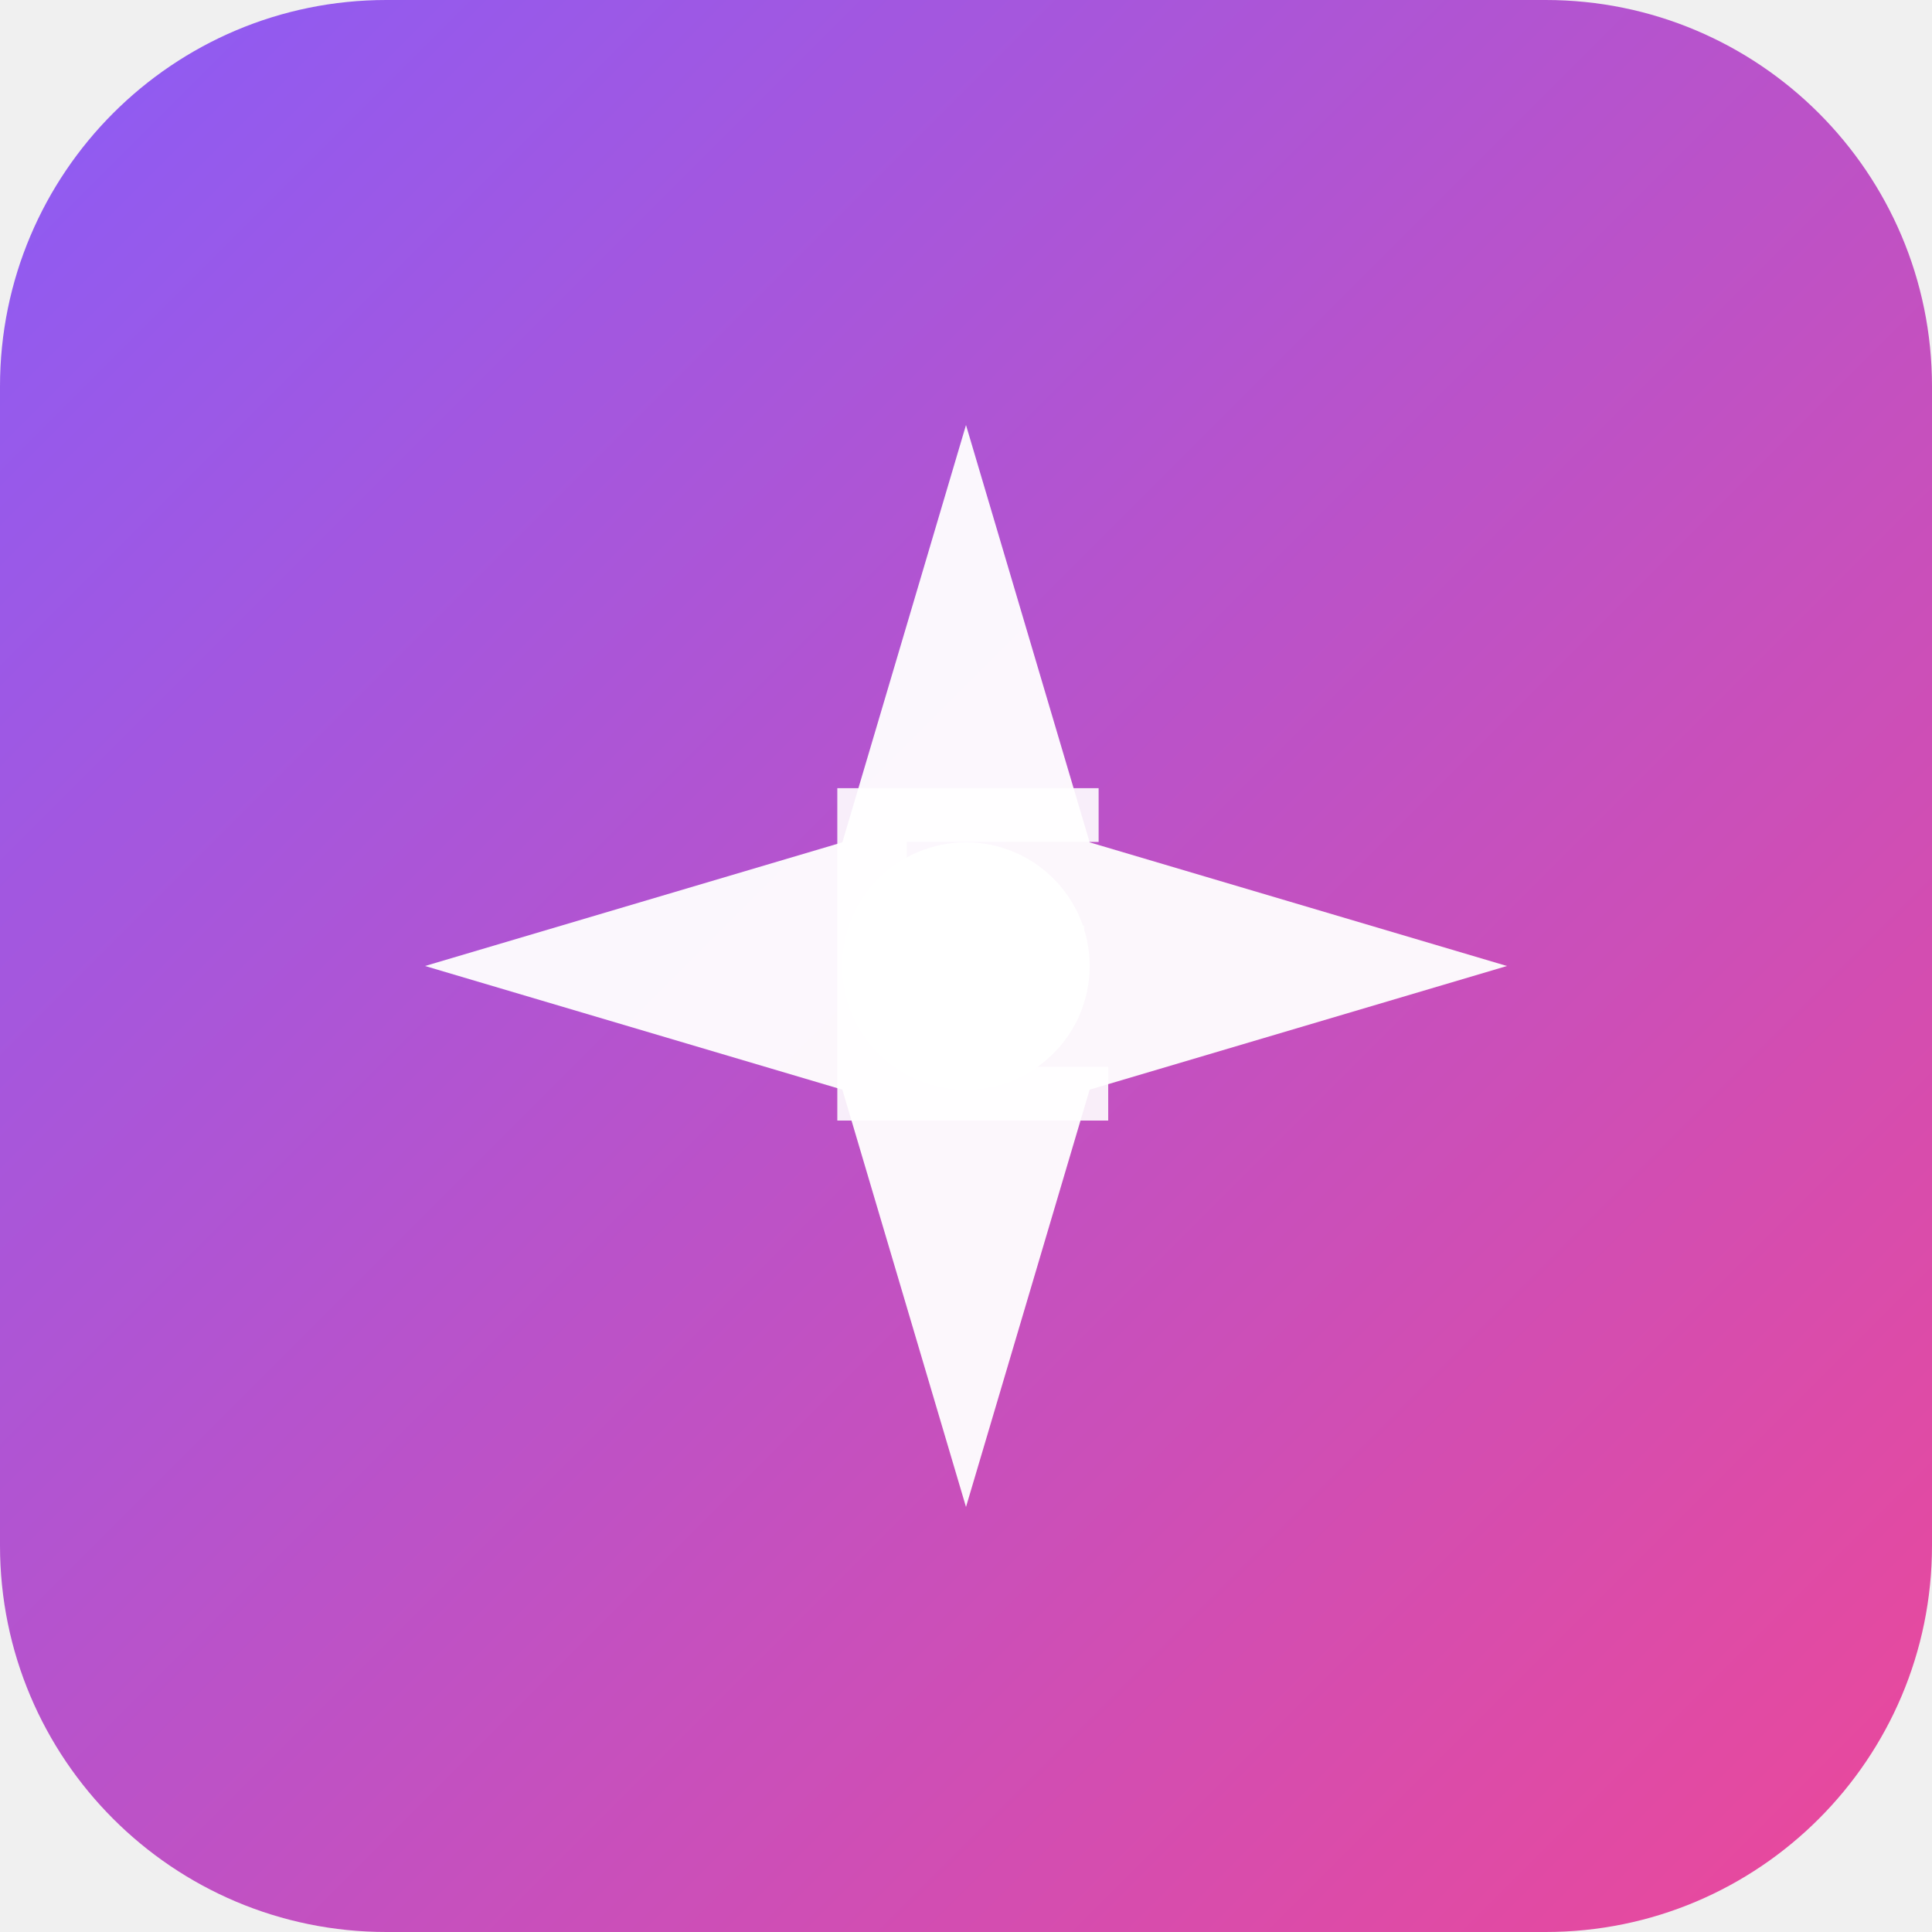
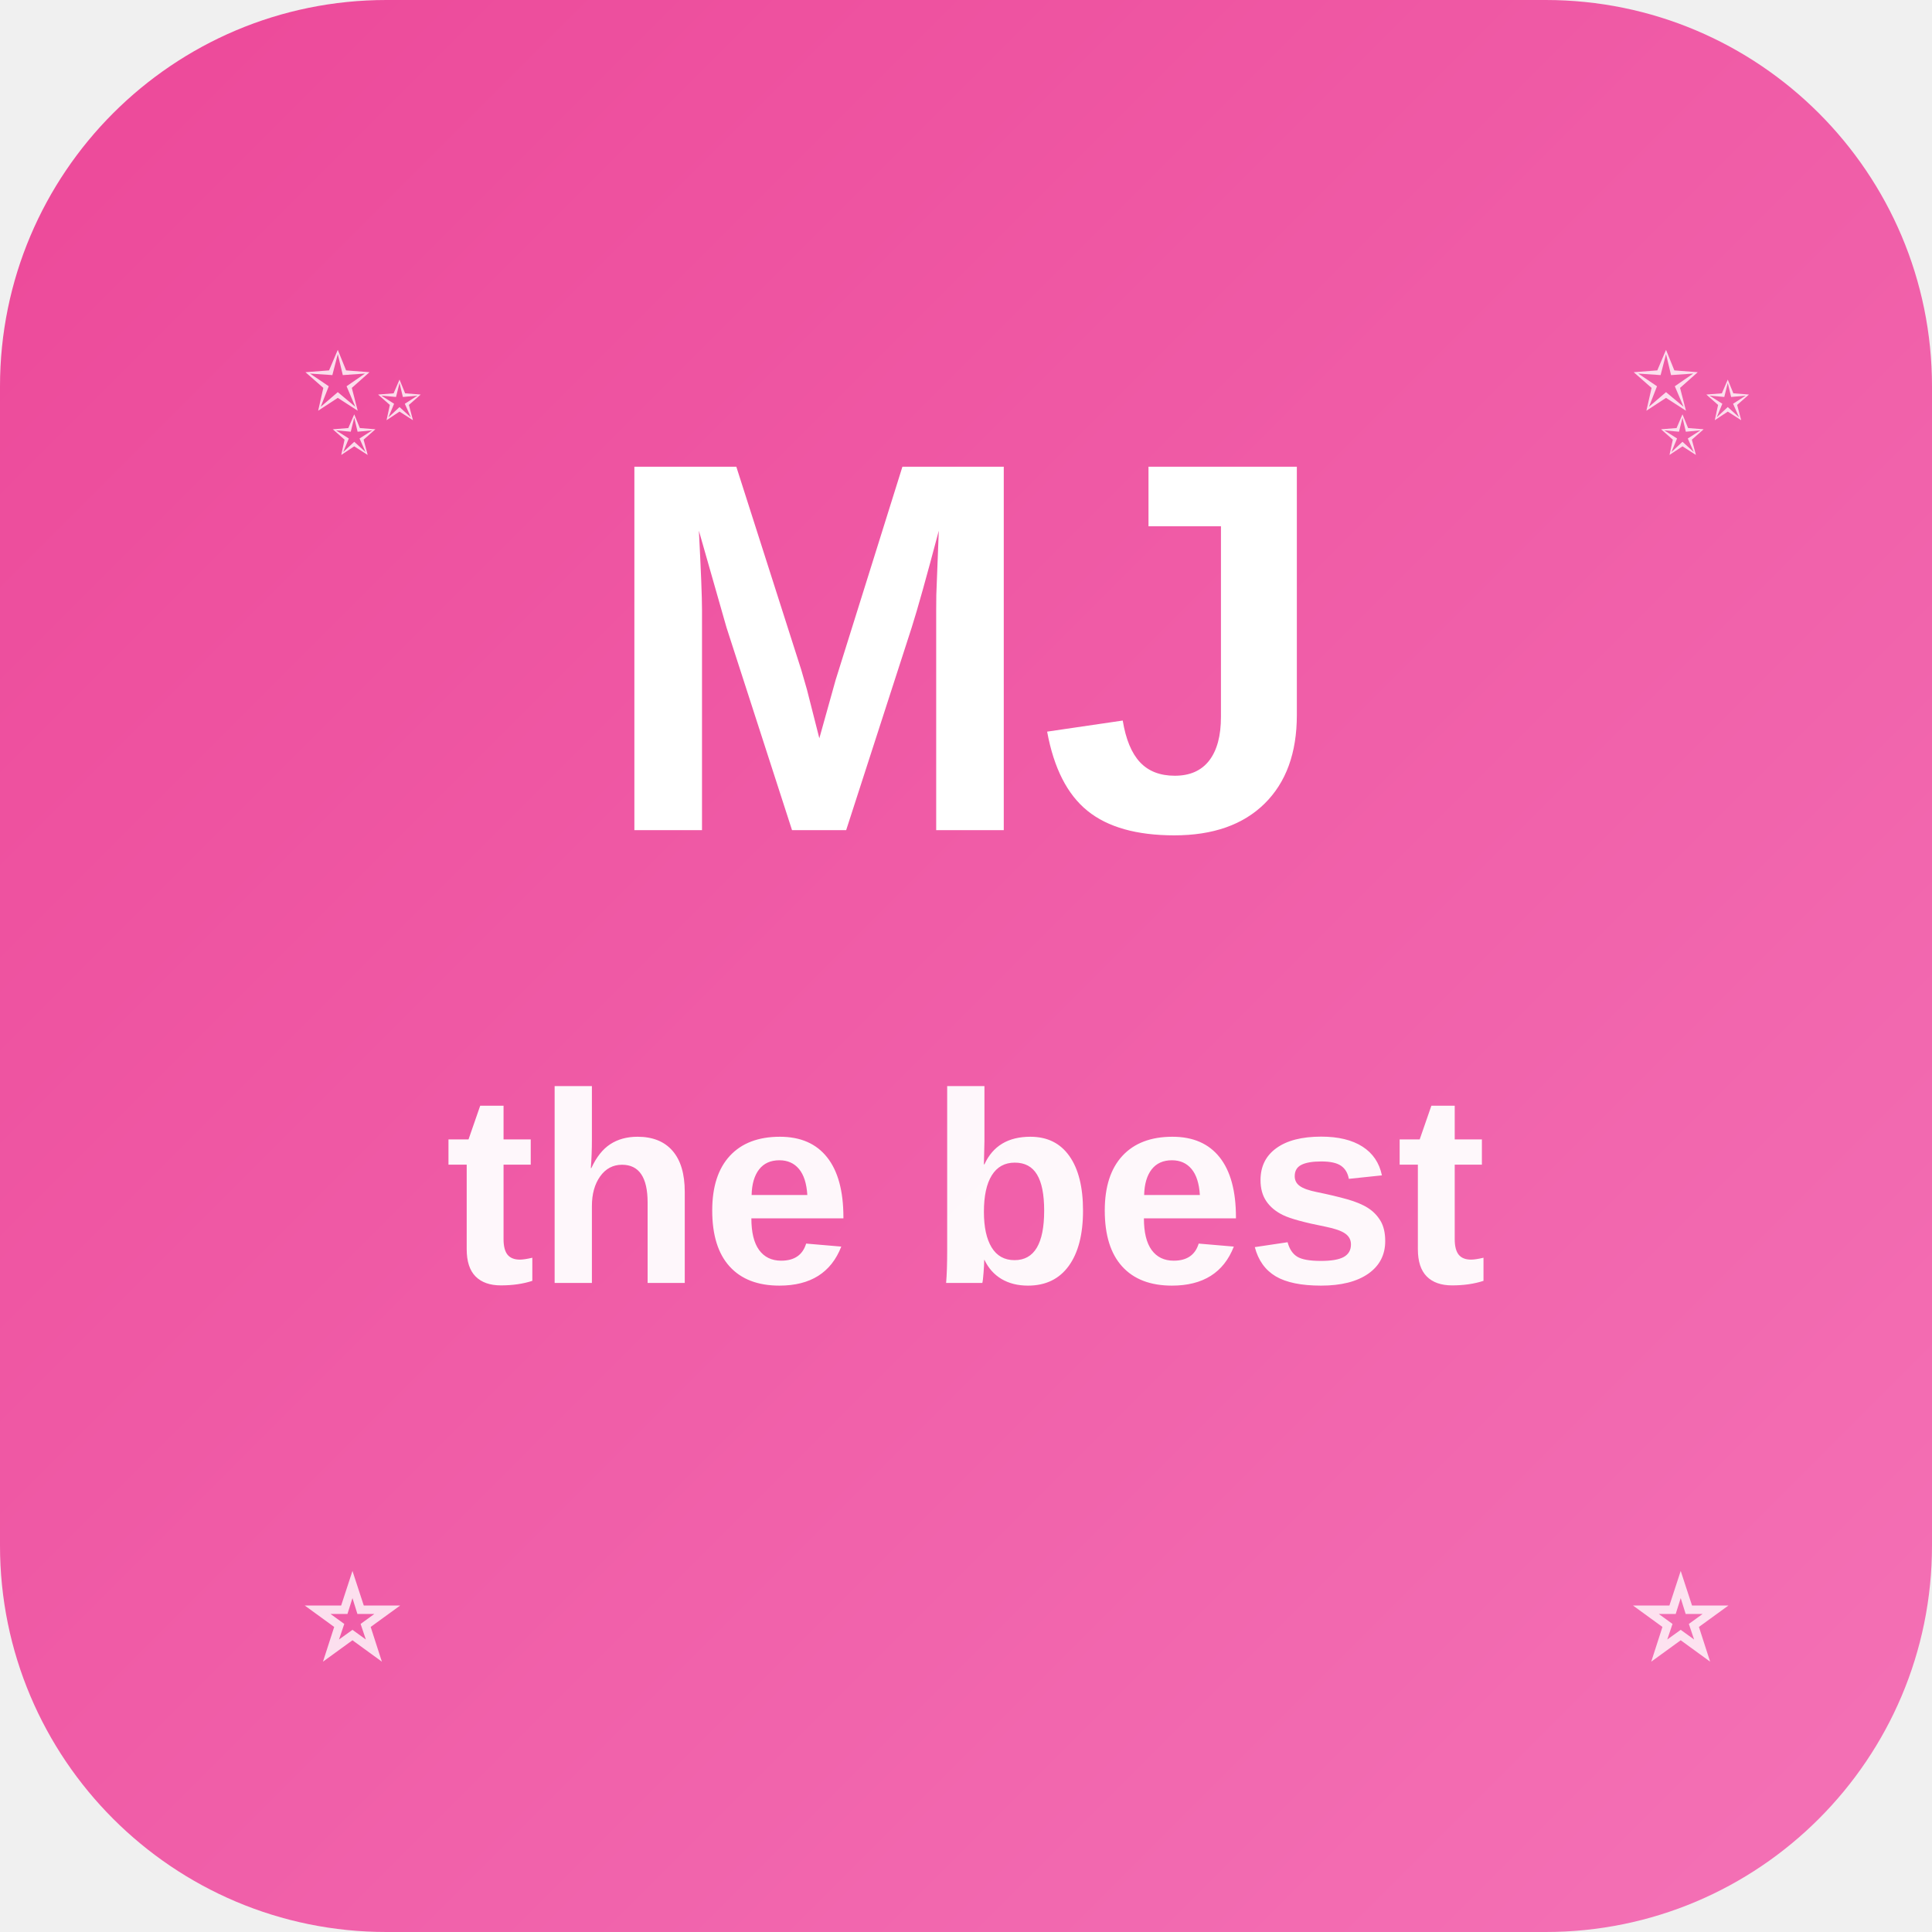
- <svg xmlns="http://www.w3.org/2000/svg" width="192" height="192" viewBox="0 0 192 192">
+ <svg xmlns="http://www.w3.org/2000/svg" width="512" height="512" viewBox="0 0 512 512">
  <defs>
    <linearGradient id="grad" x1="0%" y1="0%" x2="100%" y2="100%">
-       <stop offset="0%" style="stop-color:#8b5cf6;stop-opacity:1" />
-       <stop offset="100%" style="stop-color:#ec4899;stop-opacity:1" />
+       <stop offset="0%" style="stop-color:#ec4899;stop-opacity:1" />
+       <stop offset="100%" style="stop-color:#f472b6;stop-opacity:1" />
    </linearGradient>
  </defs>
-   <rect width="192" height="192" rx="38.4" fill="url(#grad)" />
-   <g transform="translate(96, 96)">
-     <path d="M0,-53.76 L12.288,-12.288 L53.76,0 L12.288,12.288 L0,53.76 L-12.288,12.288 L-53.76,0 L-12.288,-12.288 Z" fill="white" opacity="0.95" />
-     <circle r="12.288" fill="white" />
-   </g>
-   <text x="96" y="111.36" font-family="Arial, sans-serif" font-size="48" font-weight="bold" fill="white" text-anchor="middle" opacity="0.9">E</text>
+   <rect width="512" height="512" rx="102.4" fill="url(#grad)" />
+   <text x="256" y="220" font-family="Arial Black, Arial, sans-serif" font-size="140" font-weight="900" fill="white" text-anchor="middle">MJ</text>
+   <text x="256" y="340" font-family="Arial, sans-serif" font-size="72" font-weight="bold" fill="white" text-anchor="middle" opacity="0.95">the best</text>
+   <text x="80" y="120" font-size="40" fill="white" opacity="0.8">✨</text>
+   <text x="432" y="120" font-size="40" fill="white" opacity="0.8">✨</text>
+   <text x="80" y="440" font-size="40" fill="white" opacity="0.8">⭐</text>
+   <text x="432" y="440" font-size="40" fill="white" opacity="0.8">⭐</text>
</svg>
